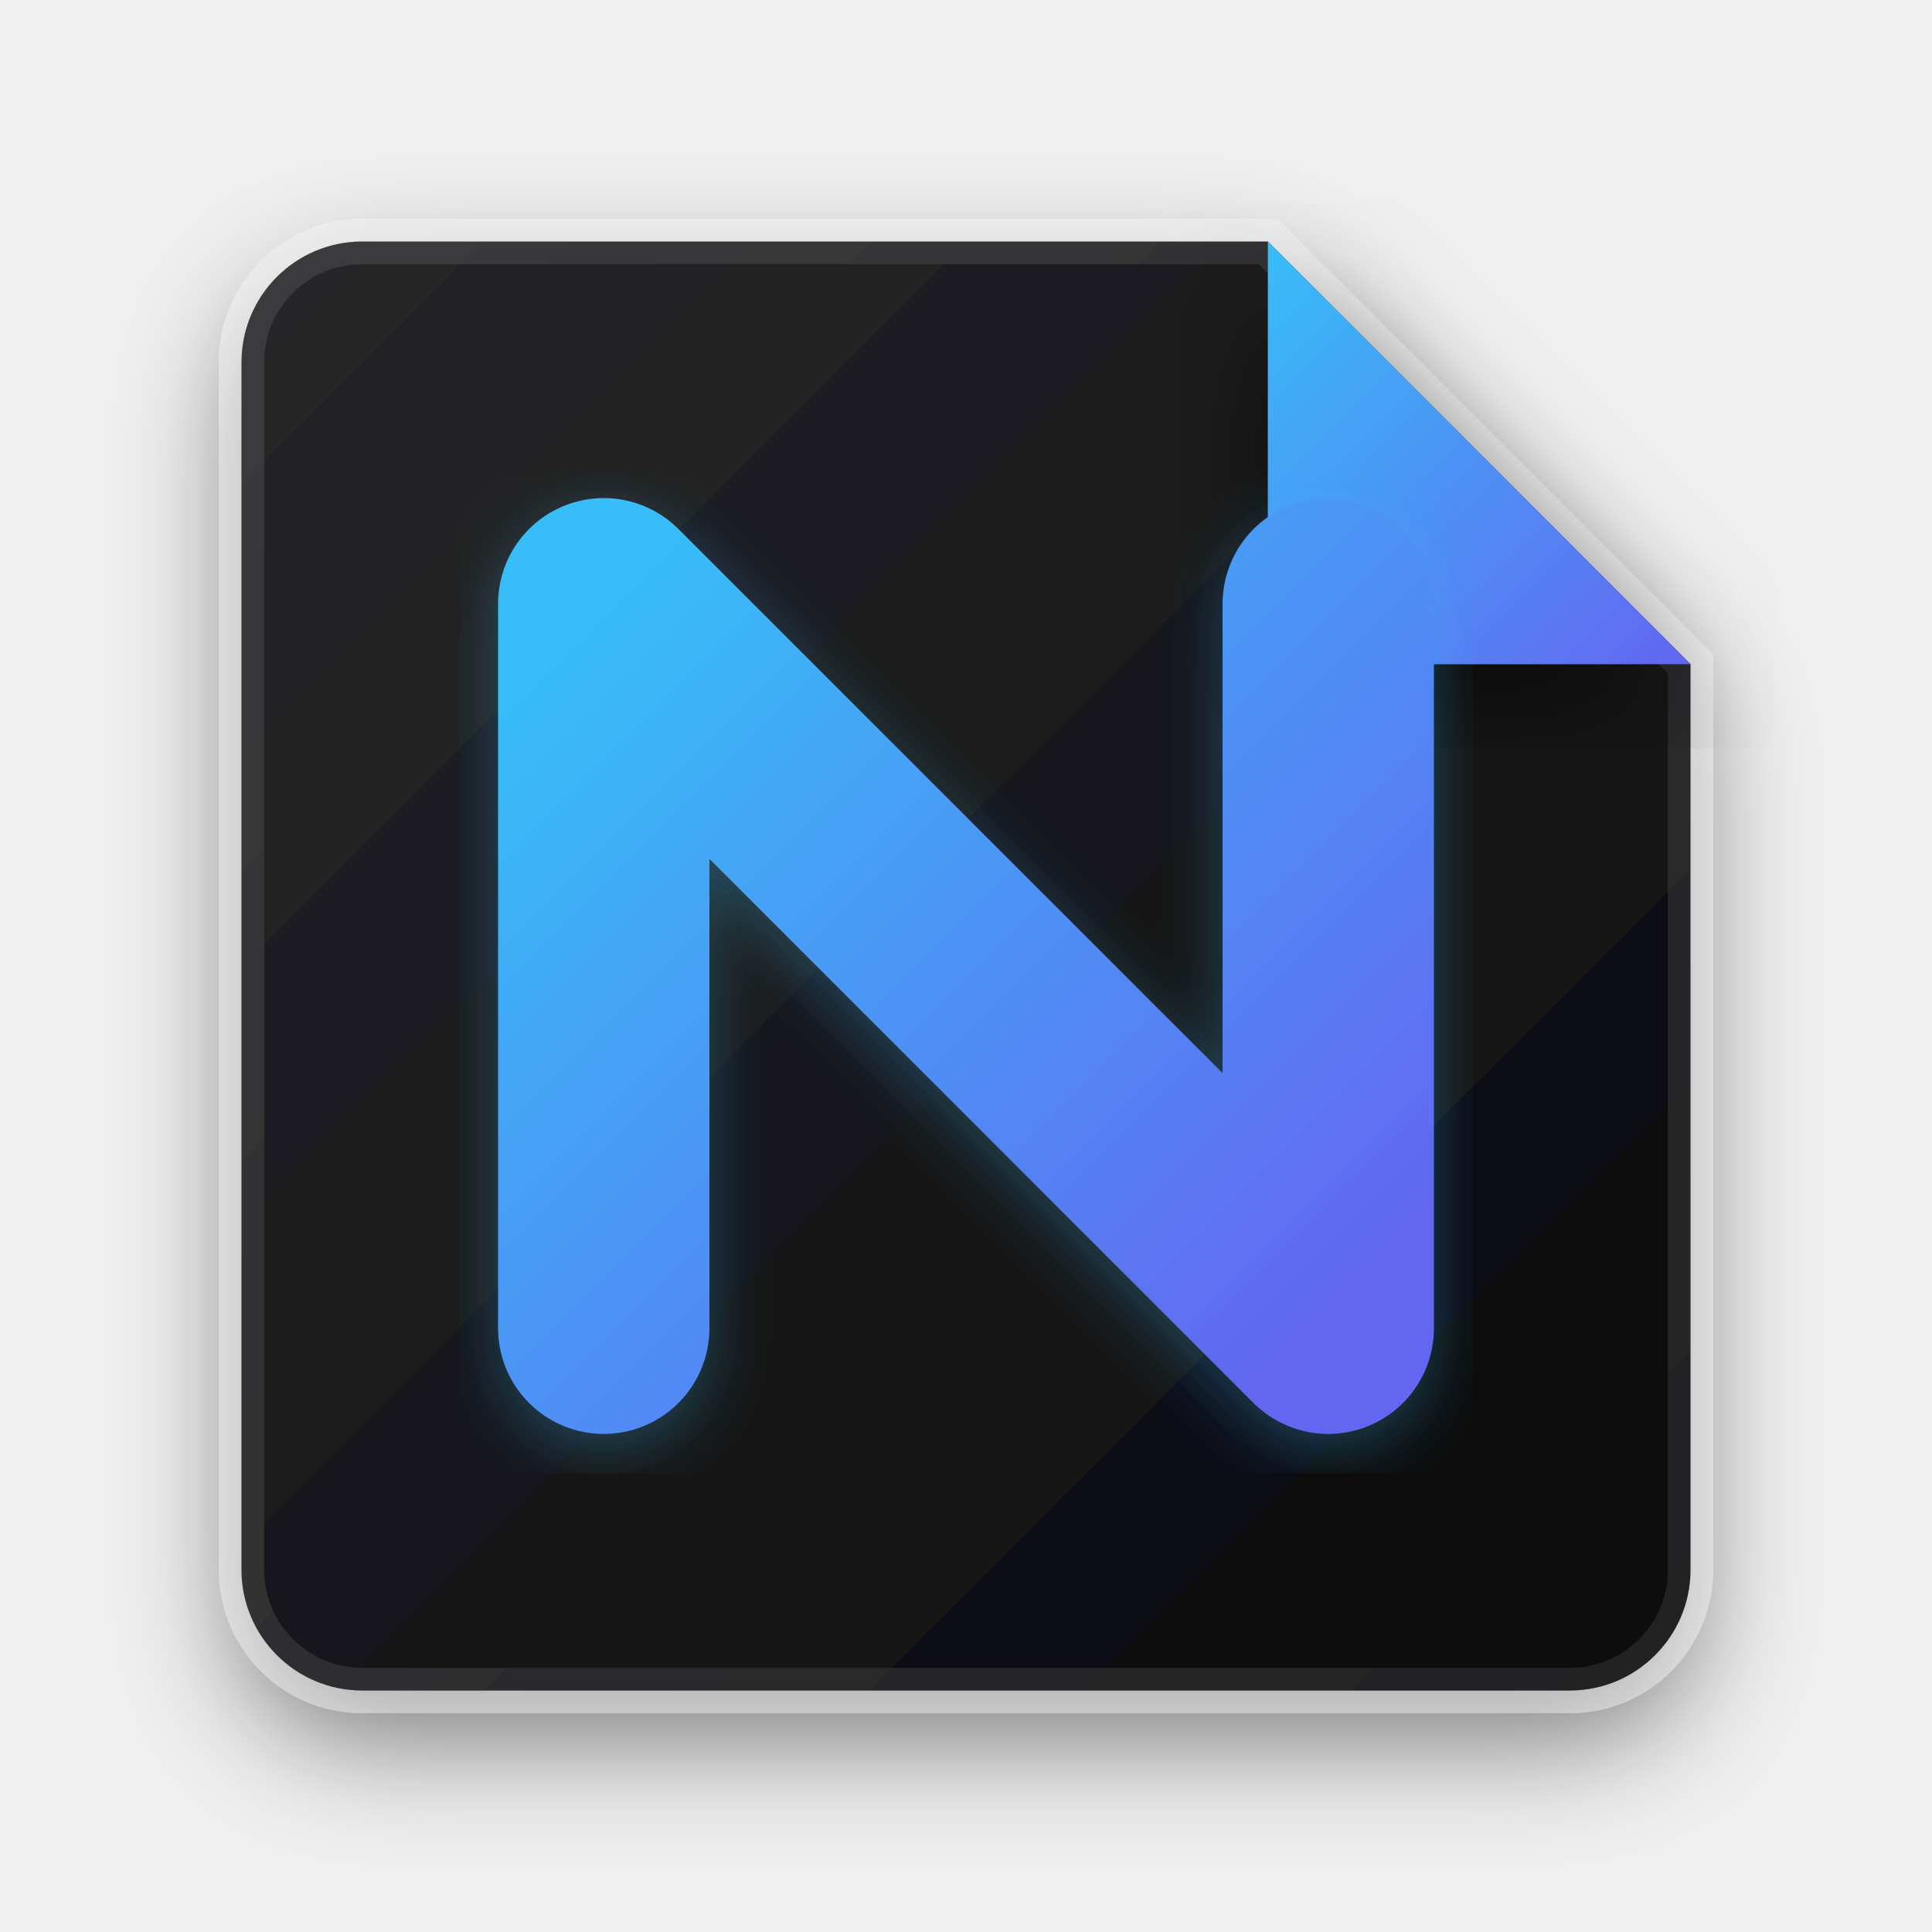
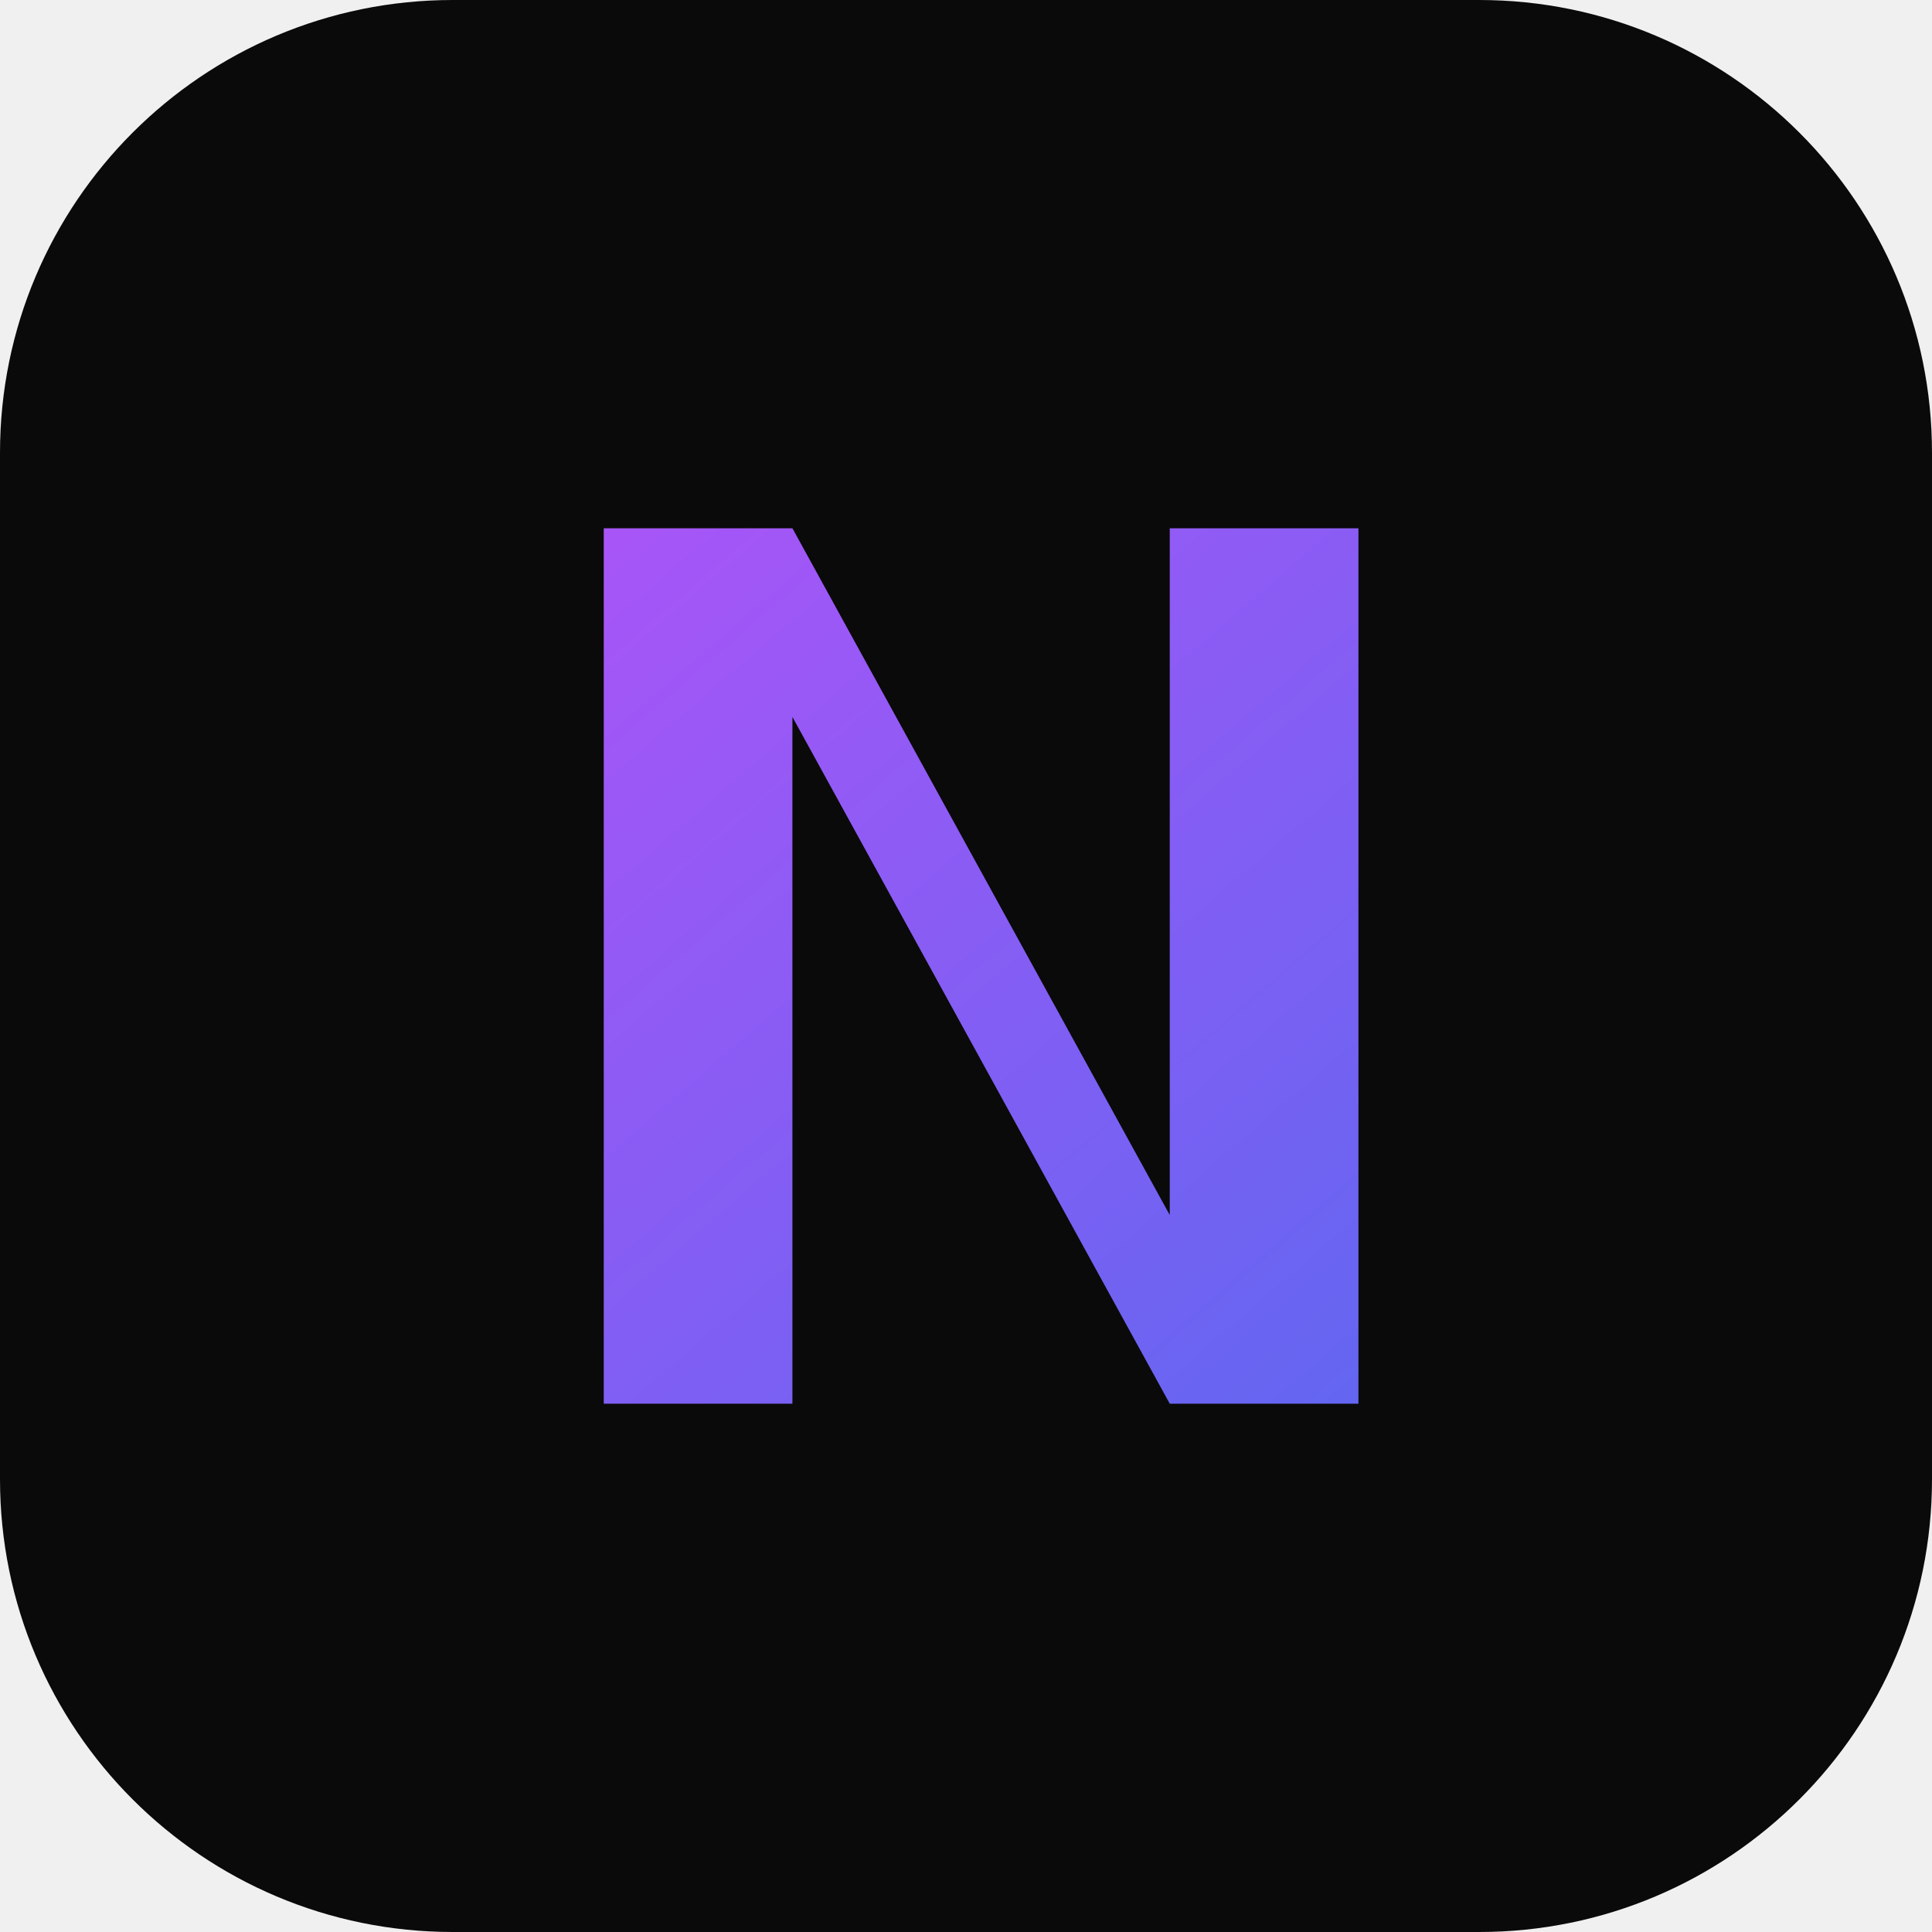
- <svg xmlns="http://www.w3.org/2000/svg" viewBox="0 0 512 512" width="100%" height="100%">
+ <svg xmlns="http://www.w3.org/2000/svg" width="512" height="512" viewBox="0 0 512 512" fill="none">
+   <rect width="512" height="512" rx="120" fill="#0A0A0A" />
+   <path d="M160 372 V140 H210 L310 322 V140 H360 V372 H310 L210 190 V372 H160 Z" fill="url(#paint0_linear)" />
  <defs>
-     <linearGradient id="paperGrad" x1="0%" y1="0%" x2="100%" y2="100%">
-       <stop offset="0%" stop-color="#27272A" />
-       <stop offset="100%" stop-color="#09090B" />
+     <linearGradient id="paint0_linear" x1="160" y1="140" x2="360" y2="372" gradientUnits="userSpaceOnUse">
+       <stop stop-color="#a855f7" />
+       <stop offset="1" stop-color="#6366f1" />
    </linearGradient>
-     <linearGradient id="neonGrad" x1="0%" y1="0%" x2="100%" y2="100%">
-       <stop offset="0%" stop-color="#38BDF8" />
-       <stop offset="100%" stop-color="#6366F1" />
-     </linearGradient>
-     <filter id="shadow" x="-20%" y="-20%" width="140%" height="140%">
-       <feDropShadow dx="0" dy="12" stdDeviation="16" flood-color="#000000" flood-opacity="0.5" />
-     </filter>
-     <filter id="neonGlow" x="-20%" y="-20%" width="140%" height="140%">
-       <feDropShadow dx="0" dy="4" stdDeviation="8" flood-color="#38BDF8" flood-opacity="0.3" />
-     </filter>
  </defs>
-   <path d="M 64 96 A 32 32 0 0 1 96 64 H 336 L 448 176 V 416 A 32 32 0 0 1 416 448 H 96 A 32 32 0 0 1 64 416 Z" fill="url(#paperGrad)" stroke="#FFFFFF" stroke-width="12" stroke-opacity="0.1" filter="url(#shadow)" />
-   <path d="M 336 64 V 144 A 32 32 0 0 0 368 176 H 448 Z" fill="url(#neonGrad)" filter="url(#shadow)" />
-   <path d="M 160 352 V 160 L 352 352 V 160" fill="none" stroke="url(#neonGrad)" stroke-width="56" stroke-linecap="round" stroke-linejoin="round" filter="url(#neonGlow)" />
</svg>
